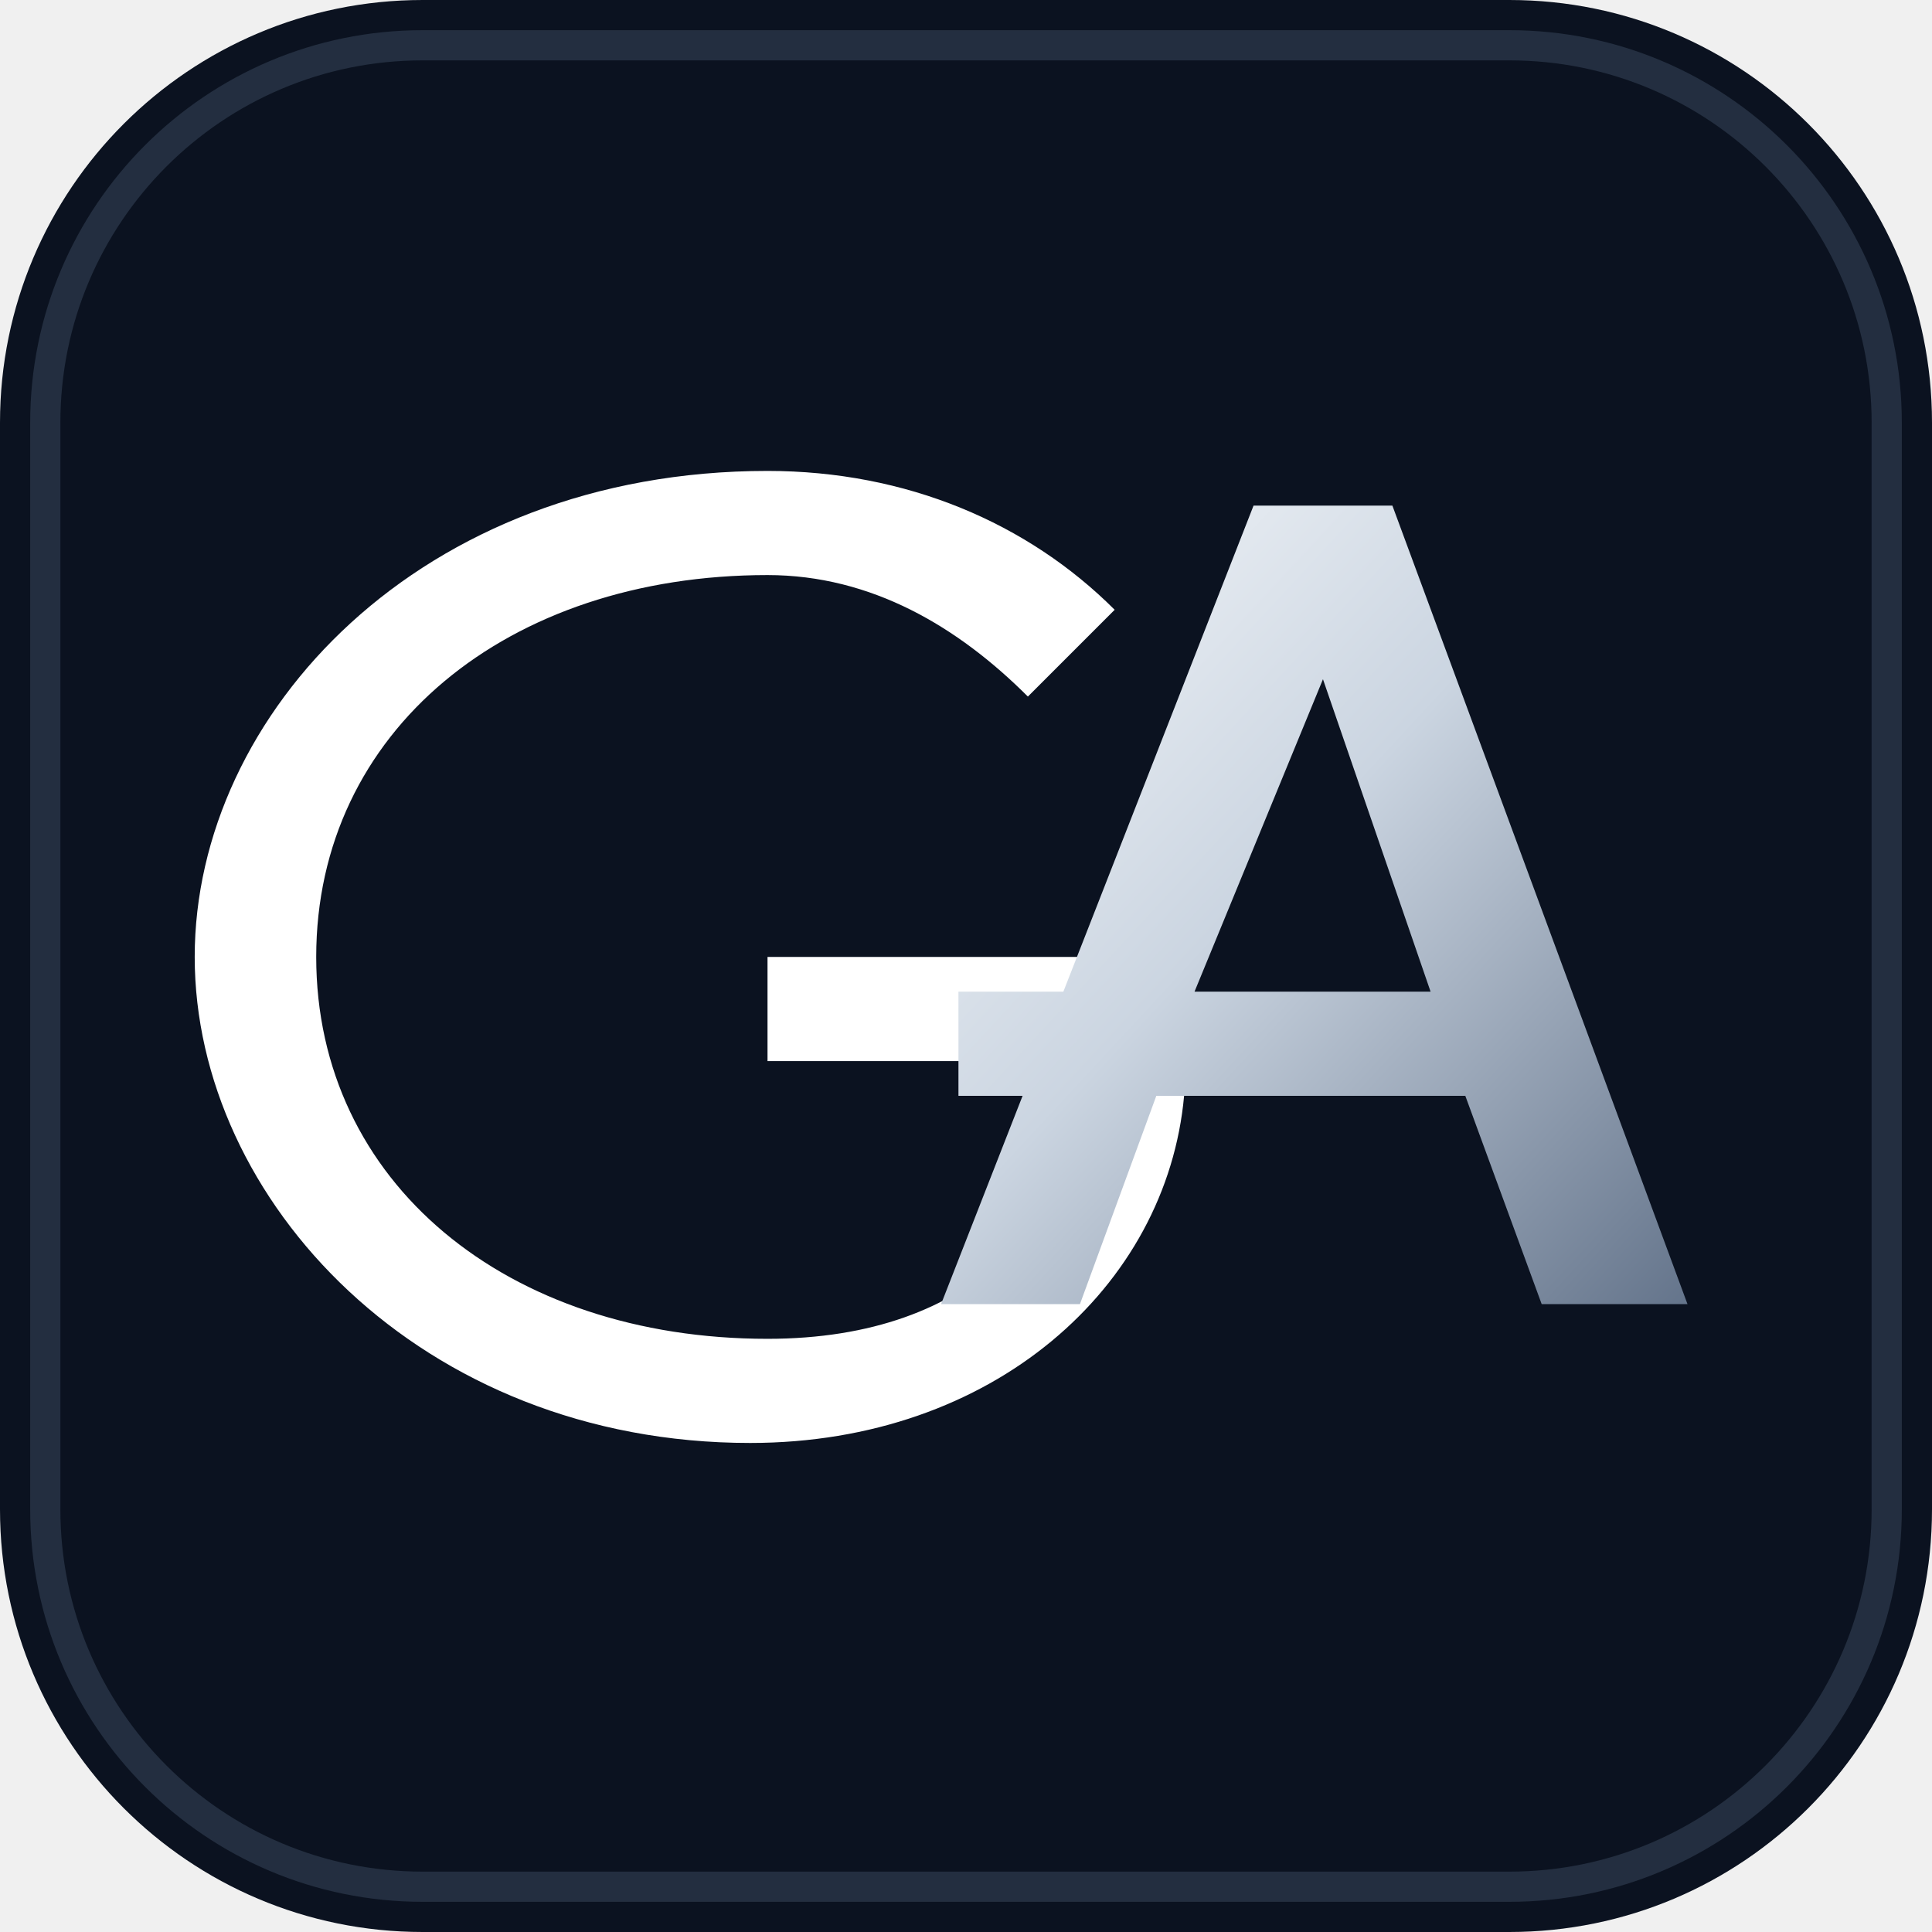
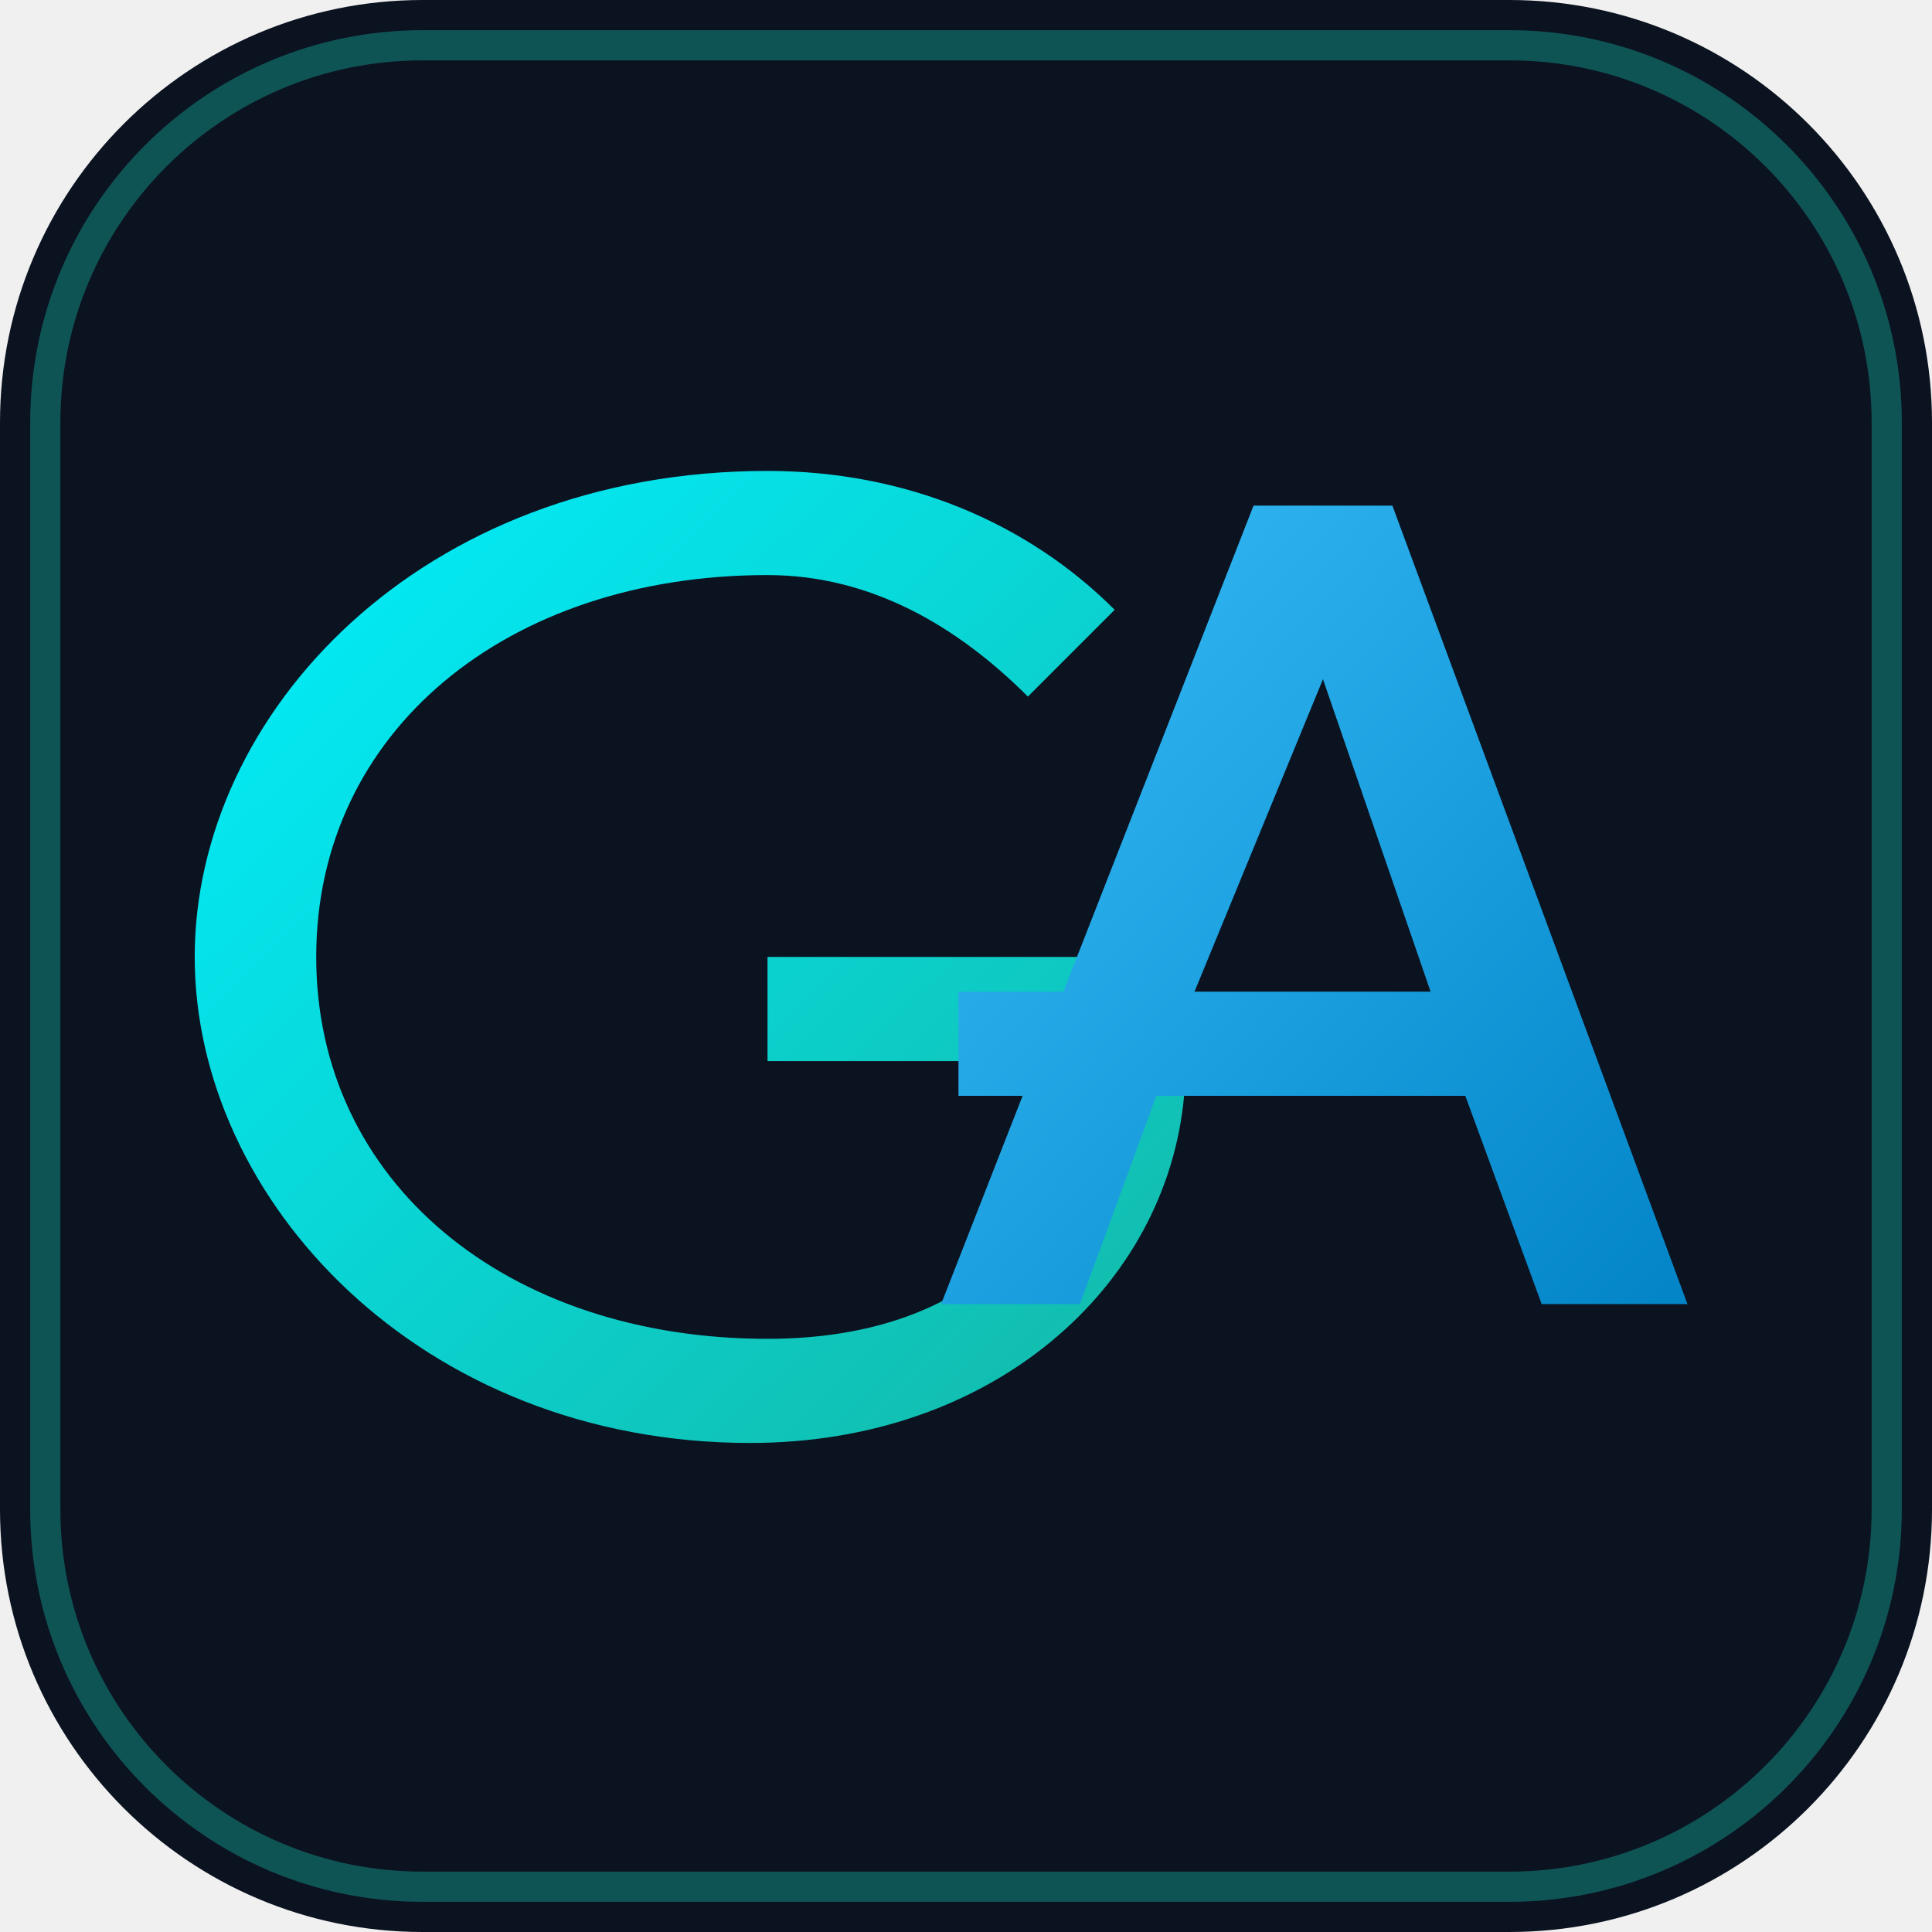
<svg xmlns="http://www.w3.org/2000/svg" width="128" height="128" viewBox="0 0 128 128" fill="none">
  <rect width="128" height="128" rx="28" fill="#0B1220" />
-   <rect x="3" y="3" width="122" height="122" rx="25" stroke="#334155" stroke-width="2" opacity="0.6" />
+   <rect x="3" y="3" width="122" height="122" rx="25" stroke="#14B8A6" stroke-width="2" stroke-opacity="0.4" />
  <defs>
-     <linearGradient id="silver-metal-fav" x1="0%" y1="0%" x2="100%" y2="100%">
-       <stop offset="0%" stop-color="#F8FAFC" />
-       <stop offset="45%" stop-color="#CBD5E1" />
-       <stop offset="100%" stop-color="#64748B" />
+     <linearGradient id="theme-teal-cyan-fav" x1="0%" y1="0%" x2="100%" y2="100%">
+       <stop offset="0%" stop-color="#00F0FF" />
+       <stop offset="100%" stop-color="#14B8A6" />
+     </linearGradient>
+     <linearGradient id="theme-sky-blue-fav" x1="0%" y1="0%" x2="100%" y2="100%">
+       <stop offset="0%" stop-color="#38BDF8" />
+       <stop offset="100%" stop-color="#0284C7" />
    </linearGradient>
  </defs>
  <g transform="translate(6, 22) scale(0.23)">
-     <path d="M 195 70 C 120 70 65 115 65 180 C 65 245 120 290 195 290 C 255 290 285 255 288 210 L 195 210 L 195 180 L 315 180 L 315 220 C 310 275 260 320 190 320 C 95 320 30 250 30 180 C 30 110 95 40 195 40 C 235 40 270 55 295 80 L 270 105 C 250 85 225 70 195 70 Z" fill="#FFFFFF" />
-     <path d="M 335 50 L 375 50 L 460 280 L 418 280 L 396 220 L 250 220 L 250 190 L 386 190 L 355 100 L 318 190 L 285 280 L 245 280 L 335 50 Z" fill="url(#silver-metal-fav)" />
+     <path d="M 195 70 C 120 70 65 115 65 180 C 65 245 120 290 195 290 C 255 290 285 255 288 210 L 195 210 L 195 180 L 315 180 L 315 220 C 310 275 260 320 190 320 C 95 320 30 250 30 180 C 30 110 95 40 195 40 C 235 40 270 55 295 80 L 270 105 C 250 85 225 70 195 70 Z" fill="url(#theme-teal-cyan-fav)" />
+     <path d="M 335 50 L 375 50 L 460 280 L 418 280 L 396 220 L 250 220 L 250 190 L 386 190 L 355 100 L 318 190 L 285 280 L 245 280 L 335 50 Z" fill="url(#theme-sky-blue-fav)" />
  </g>
</svg>
